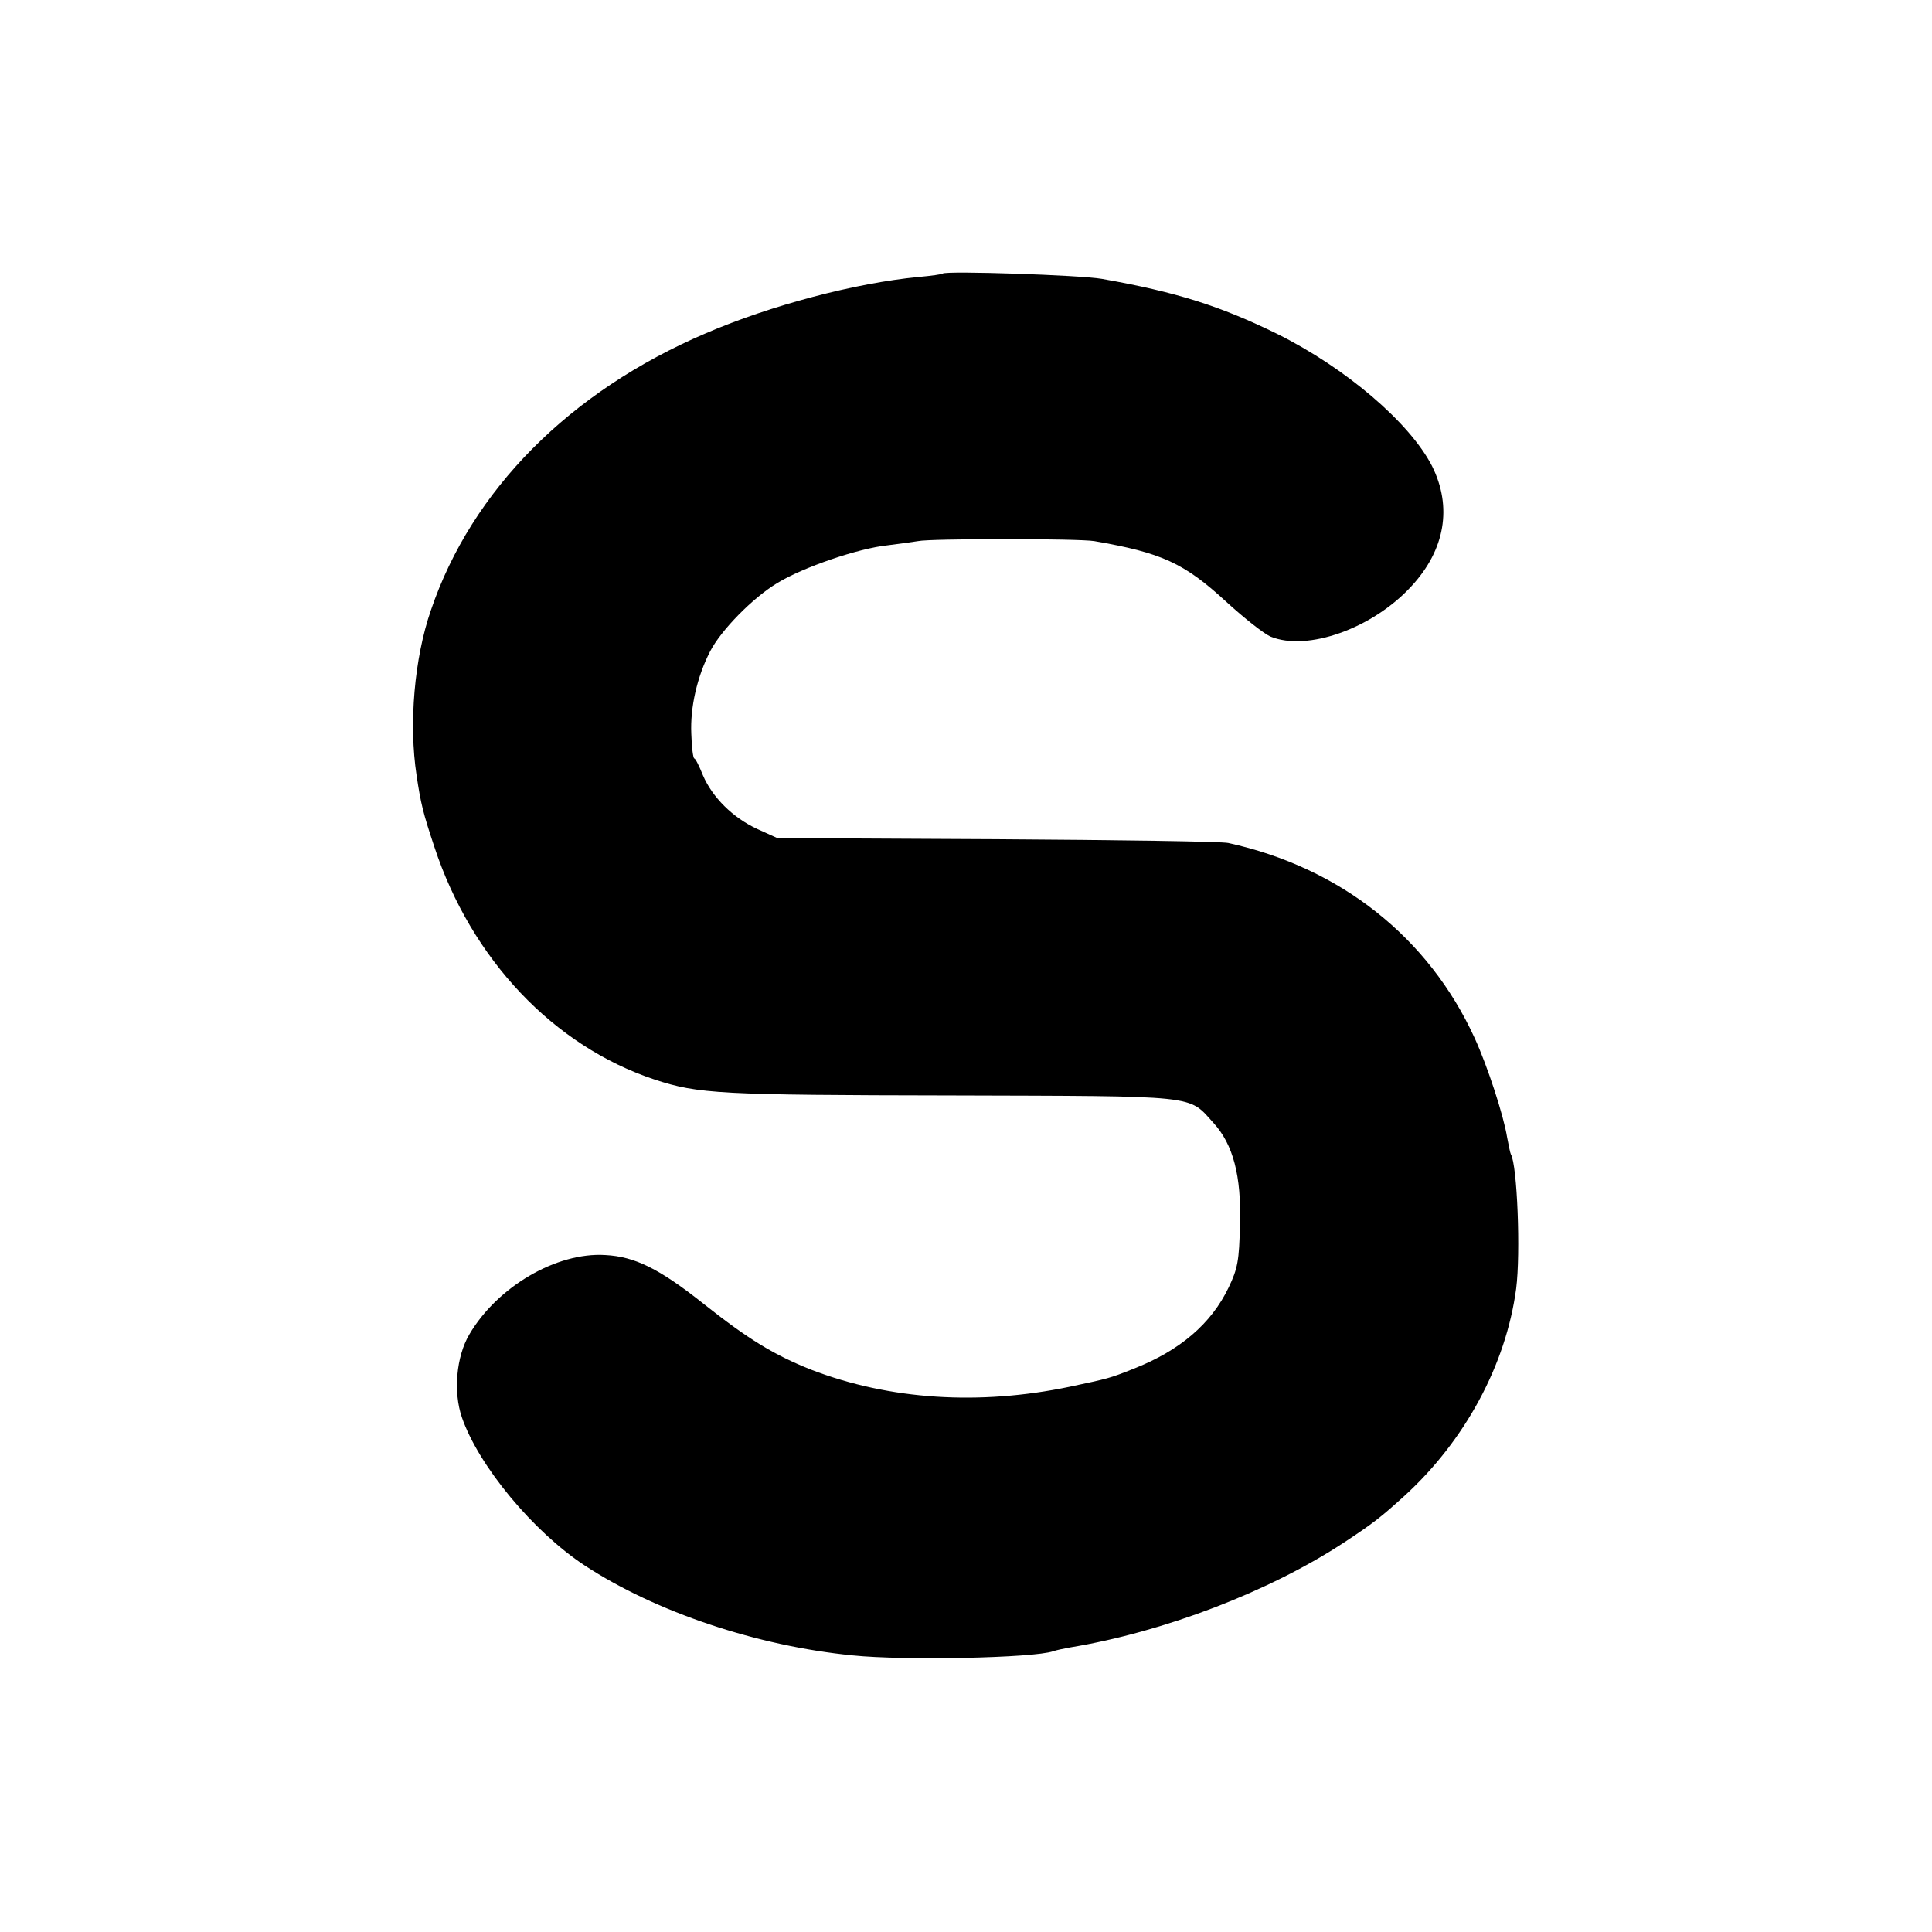
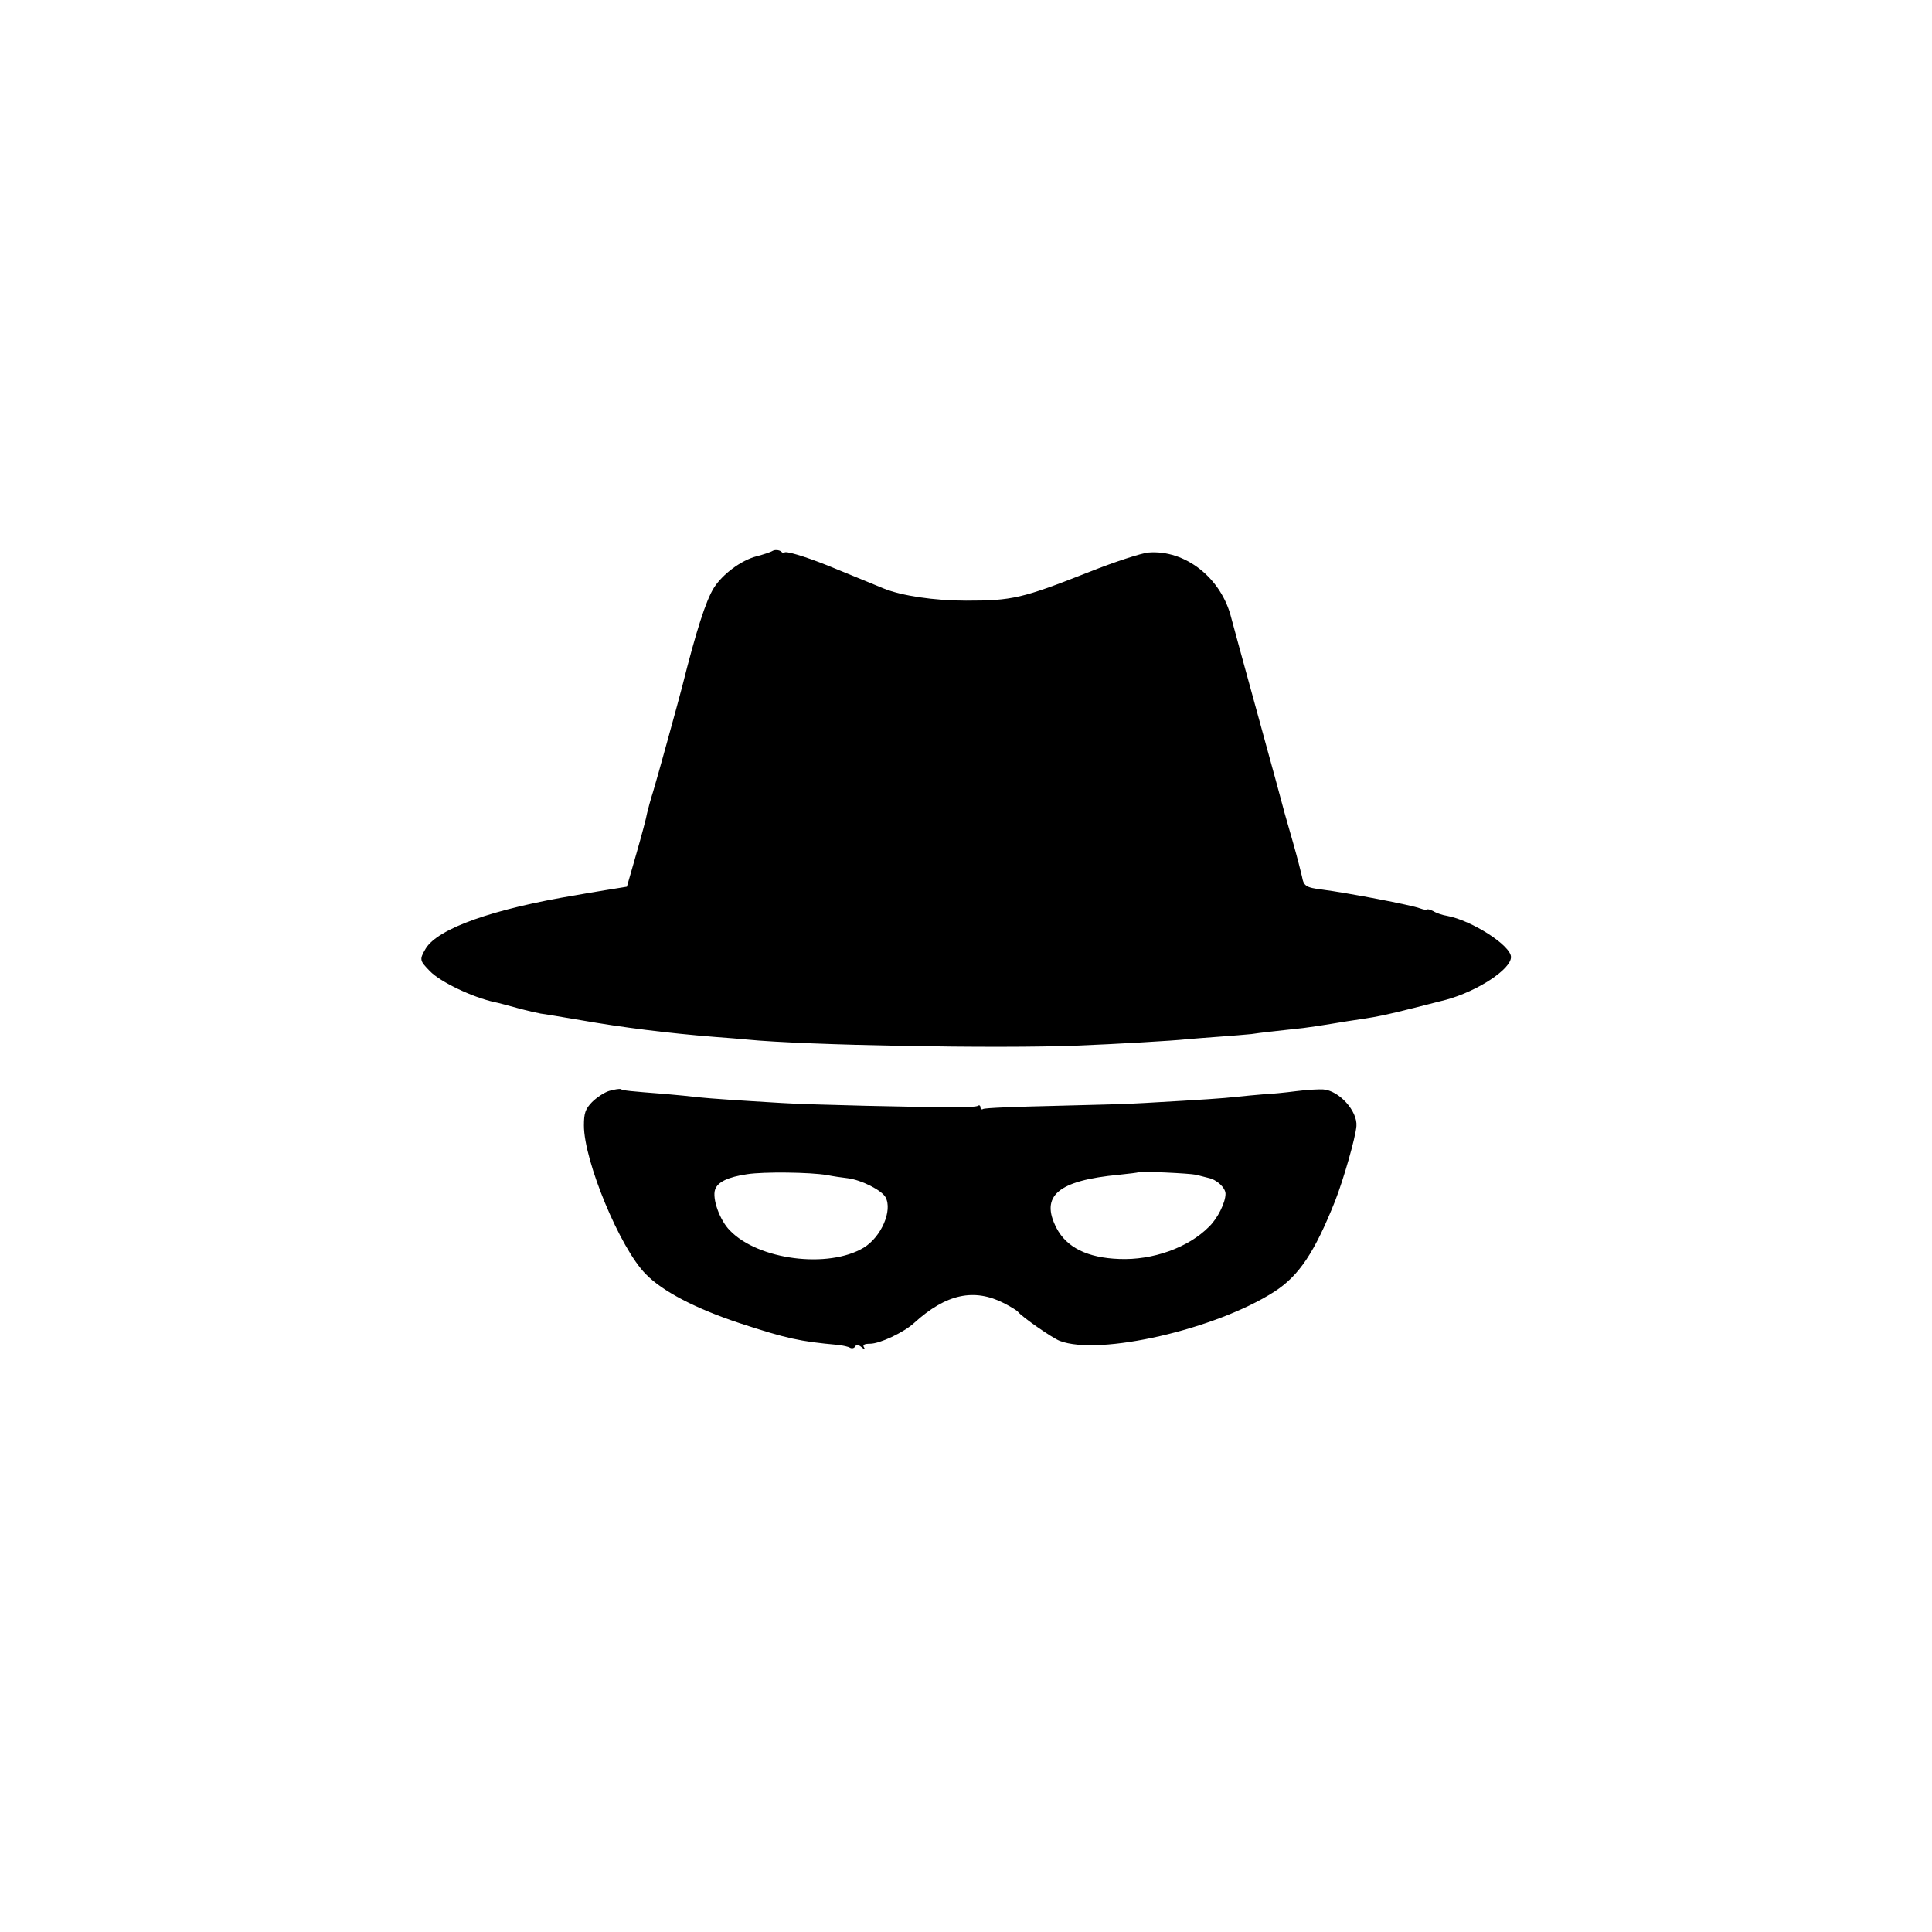
- <svg xmlns="http://www.w3.org/2000/svg" version="1.0" width="512pt" height="512pt" viewBox="0 0 512 512" preserveAspectRatio="xMidYMid meet">
-   <g transform="translate(0,512) scale(0.1,-0.1)" fill="#000000" stroke="none">
-     <path d="M2498 4395 c-2 -2 -30 -6 -64 -9 -167 -16 -391 -75 -563 -149 -361 -154 -621 -416 -729 -734 -44 -127 -59 -301 -38 -438 11 -74 17 -99 47 -189 98 -298 316 -528 584 -617 116 -38 172 -41 785 -42 664 -2 628 2 696 -73 52 -57 74 -140 70 -269 -2 -96 -6 -117 -30 -167 -46 -96 -129 -167 -251 -215 -65 -26 -67 -26 -170 -48 -240 -50 -477 -35 -685 45 -98 39 -166 80 -287 176 -116 92 -181 124 -259 128 -129 8 -286 -84 -360 -210 -35 -59 -43 -153 -20 -220 44 -128 189 -303 326 -393 188 -123 456 -213 710 -238 136 -14 479 -7 531 11 8 3 28 7 44 10 249 41 529 148 728 279 77 51 95 65 157 121 162 147 271 349 298 551 12 93 3 328 -14 356 -2 4 -6 24 -10 45 -9 57 -52 189 -86 263 -122 267 -356 452 -653 517 -16 4 -292 8 -613 10 l-582 3 -53 24 c-65 30 -119 84 -144 142 -10 25 -20 45 -23 45 -3 0 -7 29 -8 66 -3 69 15 150 50 218 29 56 112 141 178 181 69 42 215 92 293 100 32 4 68 9 80 11 31 7 425 7 467 0 179 -31 238 -58 350 -161 47 -43 99 -84 117 -92 97 -40 270 21 373 133 90 97 109 211 55 319 -59 115 -229 260 -410 350 -151 74 -267 111 -465 146 -56 10 -414 22 -422 14z" />
+ <svg xmlns="http://www.w3.org/2000/svg" version="1.0" width="670pt" height="670pt" viewBox="0 0 670 670" preserveAspectRatio="xMidYMid meet">
+   <g transform="translate(0,670) scale(0.1,-0.1)" fill="#000000" stroke="none">
+     <path d="M2680 4790 c-8 -5 -33 -13 -56 -19 -54 -14 -118 -62 -148 -109 -28 -44 -62 -151 -110 -342 -12 -47 -88 -323 -101 -365 -9 -28 -18 -62 -21 -75 -2 -14 -19 -77 -37 -140 l-33 -115 -74 -12 c-41 -7 -86 -14 -100 -17 -291 -48 -482 -116 -524 -186 -22 -38 -21 -41 15 -78 37 -38 147 -90 223 -107 12 -2 48 -12 81 -21 33 -9 69 -17 80 -19 11 -1 74 -12 140 -23 143 -25 301 -45 465 -58 41 -3 91 -7 110 -9 201 -20 871 -32 1145 -21 129 5 337 17 380 22 22 2 74 6 115 9 41 3 91 7 110 9 33 5 78 10 180 21 25 3 70 10 100 15 30 5 73 12 95 15 73 11 89 15 190 40 55 14 105 27 110 28 110 30 225 106 225 148 0 40 -136 127 -222 143 -14 2 -36 9 -47 16 -12 6 -21 8 -21 6 0 -3 -12 -1 -26 4 -27 11 -253 54 -339 65 -56 7 -64 12 -70 46 -3 13 -16 65 -30 114 -14 50 -28 97 -30 105 -2 8 -42 157 -90 330 -48 173 -90 329 -95 347 -34 138 -159 237 -287 227 -24 -2 -117 -32 -207 -68 -231 -91 -265 -99 -426 -99 -110 0 -223 17 -285 42 -20 8 -55 23 -195 80 -80 32 -150 53 -150 44 0 -3 -6 -1 -12 5 -7 5 -20 6 -28 2z" />
+     <path d="M2113 2917 c-17 -5 -44 -23 -60 -39 -23 -24 -28 -38 -28 -81 0 -123 125 -425 214 -515 58 -60 173 -120 327 -171 162 -53 207 -63 340 -75 17 -2 36 -6 42 -10 6 -3 14 -2 17 4 5 8 12 7 23 -2 12 -10 14 -10 8 0 -5 8 1 12 21 12 34 0 117 39 153 72 111 101 208 122 313 68 23 -12 44 -25 47 -29 14 -18 119 -91 145 -101 137 -53 542 40 745 171 85 55 139 136 210 314 29 74 71 220 74 260 4 52 -60 123 -115 127 -13 1 -55 -1 -94 -6 -38 -5 -90 -10 -115 -11 -25 -2 -67 -6 -95 -9 -46 -5 -103 -9 -315 -21 -41 -3 -182 -7 -313 -10 -131 -3 -243 -7 -248 -11 -5 -3 -9 0 -9 6 0 6 -4 9 -9 5 -6 -3 -36 -5 -68 -5 -128 0 -524 9 -613 15 -152 9 -242 15 -290 20 -25 3 -74 8 -110 11 -128 10 -149 12 -157 17 -4 2 -22 -1 -40 -6z m755 -292 c20 -4 53 -9 72 -11 48 -6 118 -42 131 -66 25 -46 -15 -138 -76 -175 -122 -73 -365 -43 -464 60 -35 35 -62 111 -51 142 9 26 44 43 111 53 58 9 218 7 277 -3z m1280 1 c12 -3 32 -8 43 -11 29 -6 59 -34 59 -55 0 -30 -27 -85 -57 -114 -72 -73 -196 -117 -312 -112 -110 4 -182 40 -217 107 -58 112 5 165 216 185 36 4 66 7 68 9 5 4 178 -4 200 -9z" />
  </g>
</svg>
